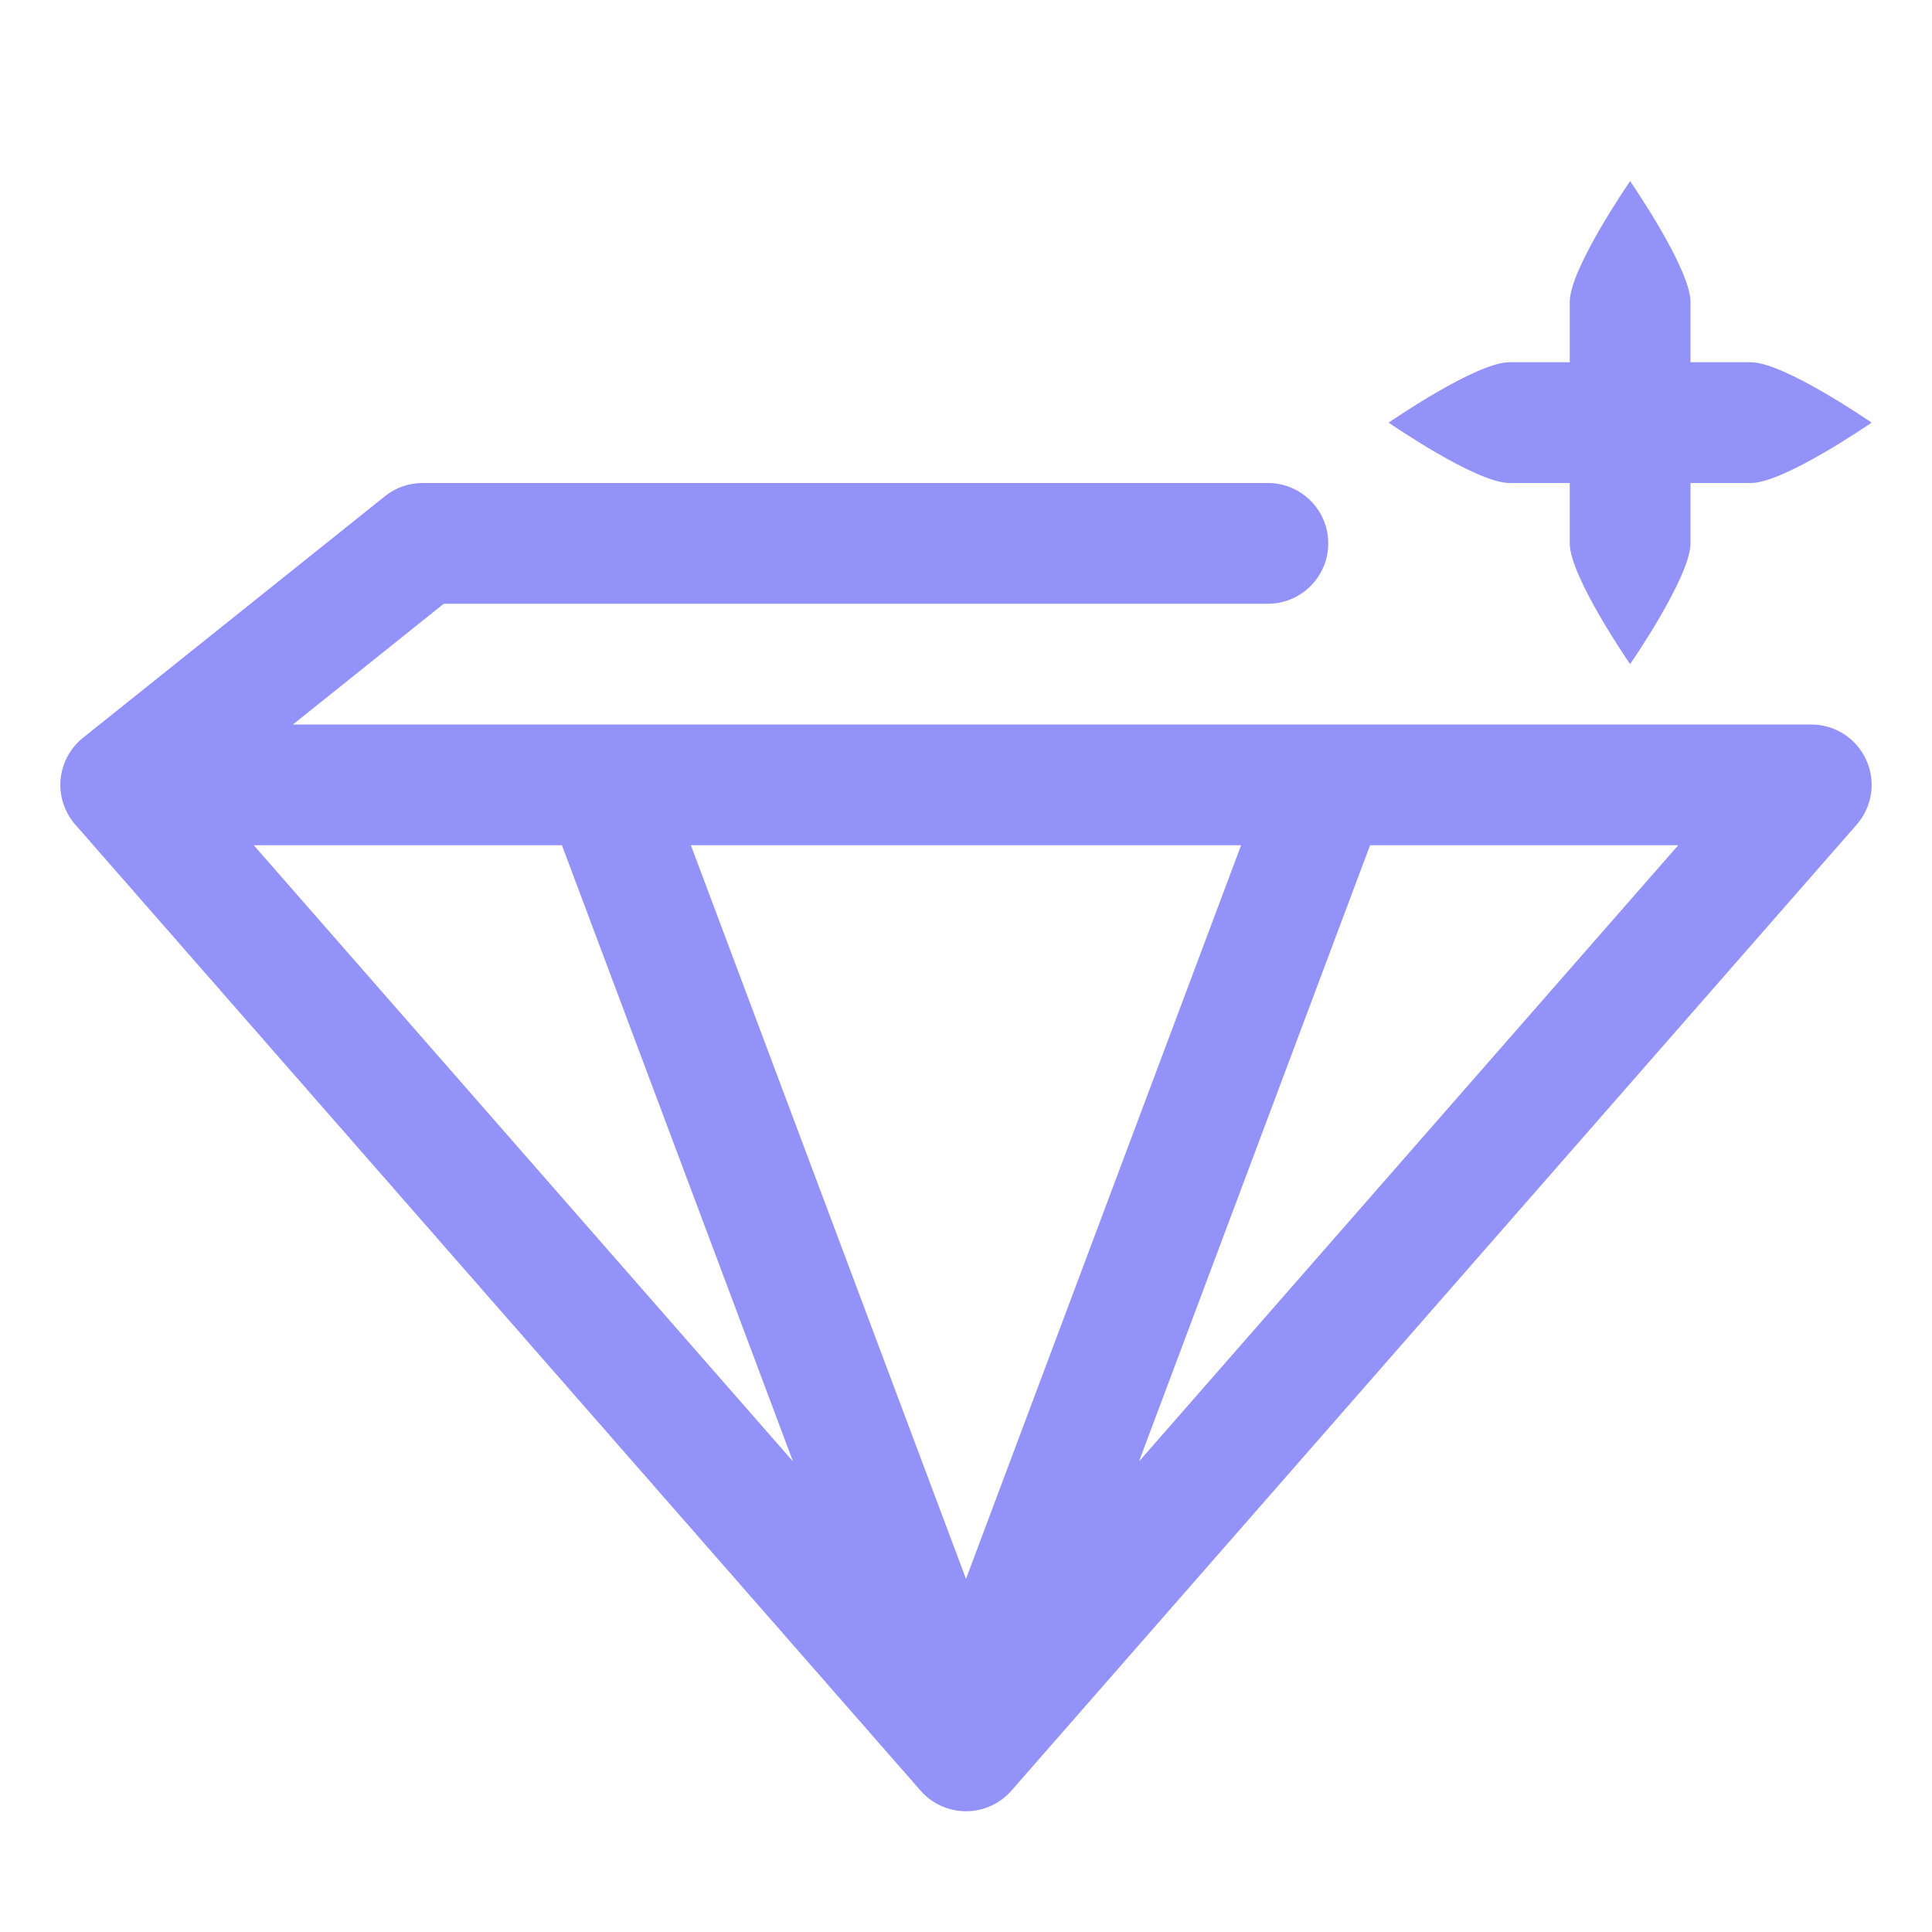
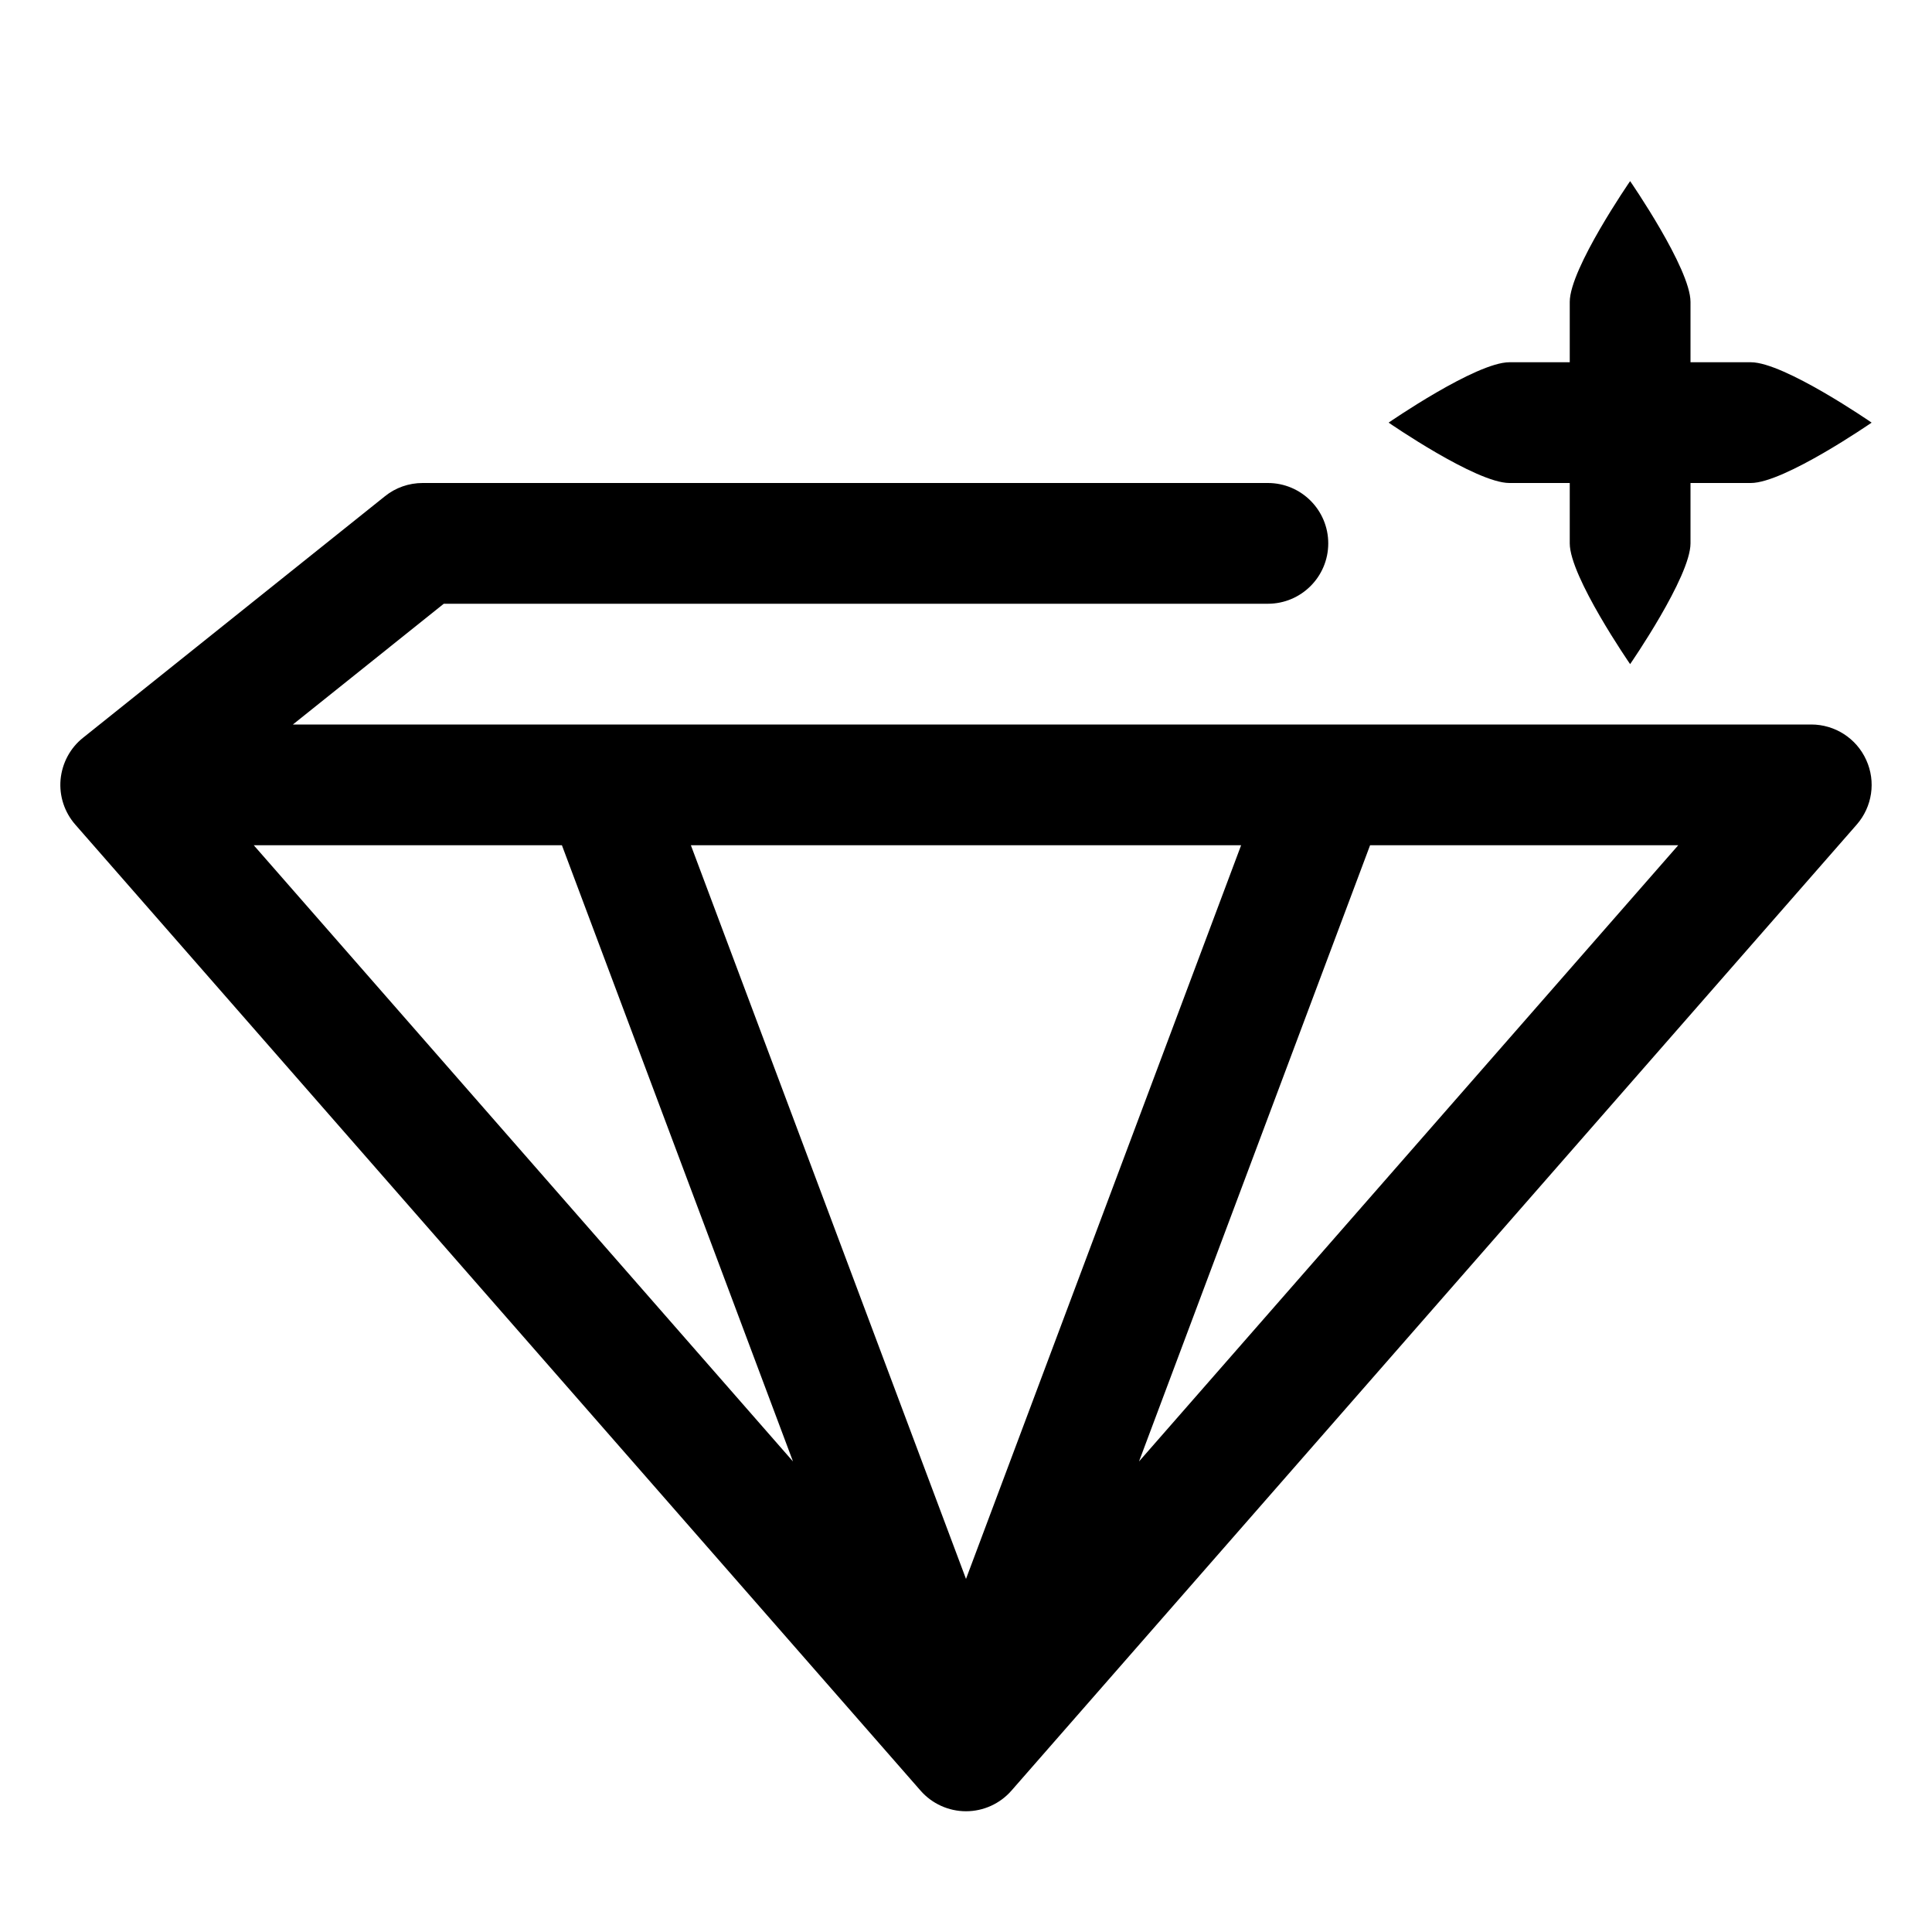
<svg xmlns="http://www.w3.org/2000/svg" width="20" height="20" viewBox="0 0 20 20" fill="none">
-   <path fill-rule="evenodd" clip-rule="evenodd" d="M17.5 3.125C17.5 2.78 16.875 1.875 16.875 1.875C16.875 1.875 16.25 2.78 16.25 3.125V3.75L15.625 3.75C15.28 3.75 14.375 4.375 14.375 4.375C14.375 4.375 15.28 5 15.625 5L16.25 5L16.25 5.625C16.25 5.97 16.875 6.875 16.875 6.875C16.875 6.875 17.5 5.97 17.5 5.625L17.5 5L18.125 5C18.47 5 19.375 4.375 19.375 4.375C19.375 4.375 18.47 3.75 18.125 3.75L17.5 3.75V3.125ZM4.375 5C4.233 5 4.095 5.048 3.985 5.137L0.86 7.637C0.726 7.743 0.643 7.9 0.627 8.07C0.612 8.24 0.667 8.408 0.78 8.537L9.53 18.537C9.648 18.672 9.82 18.75 10 18.75C10.18 18.75 10.352 18.672 10.47 18.537L19.22 8.537C19.382 8.352 19.421 8.09 19.319 7.867C19.218 7.643 18.995 7.5 18.75 7.5H3.032L4.594 6.25H13.125C13.47 6.25 13.75 5.97 13.75 5.625C13.75 5.28 13.47 5 13.125 5H4.375ZM5.817 8.75H2.627L8.209 15.129L5.817 8.75ZM17.373 8.75L11.791 15.129L14.183 8.75H17.373ZM7.152 8.75H12.848L10 16.345L7.152 8.75Z" fill="#9292F9" />
+   <path fill-rule="evenodd" clip-rule="evenodd" d="M17.5 3.125C17.5 2.78 16.875 1.875 16.875 1.875C16.875 1.875 16.25 2.78 16.25 3.125V3.75L15.625 3.75C15.28 3.75 14.375 4.375 14.375 4.375C14.375 4.375 15.28 5 15.625 5L16.25 5L16.25 5.625C16.25 5.97 16.875 6.875 16.875 6.875C16.875 6.875 17.5 5.97 17.5 5.625L17.5 5L18.125 5C18.47 5 19.375 4.375 19.375 4.375C19.375 4.375 18.47 3.75 18.125 3.75L17.5 3.75V3.125ZM4.375 5C4.233 5 4.095 5.048 3.985 5.137L0.86 7.637C0.726 7.743 0.643 7.9 0.627 8.07C0.612 8.24 0.667 8.408 0.78 8.537L9.53 18.537C9.648 18.672 9.82 18.75 10 18.75C10.18 18.75 10.352 18.672 10.47 18.537L19.22 8.537C19.382 8.352 19.421 8.09 19.319 7.867C19.218 7.643 18.995 7.5 18.75 7.5H3.032L4.594 6.25H13.125C13.47 6.25 13.75 5.97 13.75 5.625C13.75 5.28 13.47 5 13.125 5H4.375ZM5.817 8.75H2.627L8.209 15.129L5.817 8.75ZM17.373 8.75L11.791 15.129L14.183 8.75H17.373ZM7.152 8.75H12.848L10 16.345L7.152 8.75Z" fill="#000000" />
</svg>
